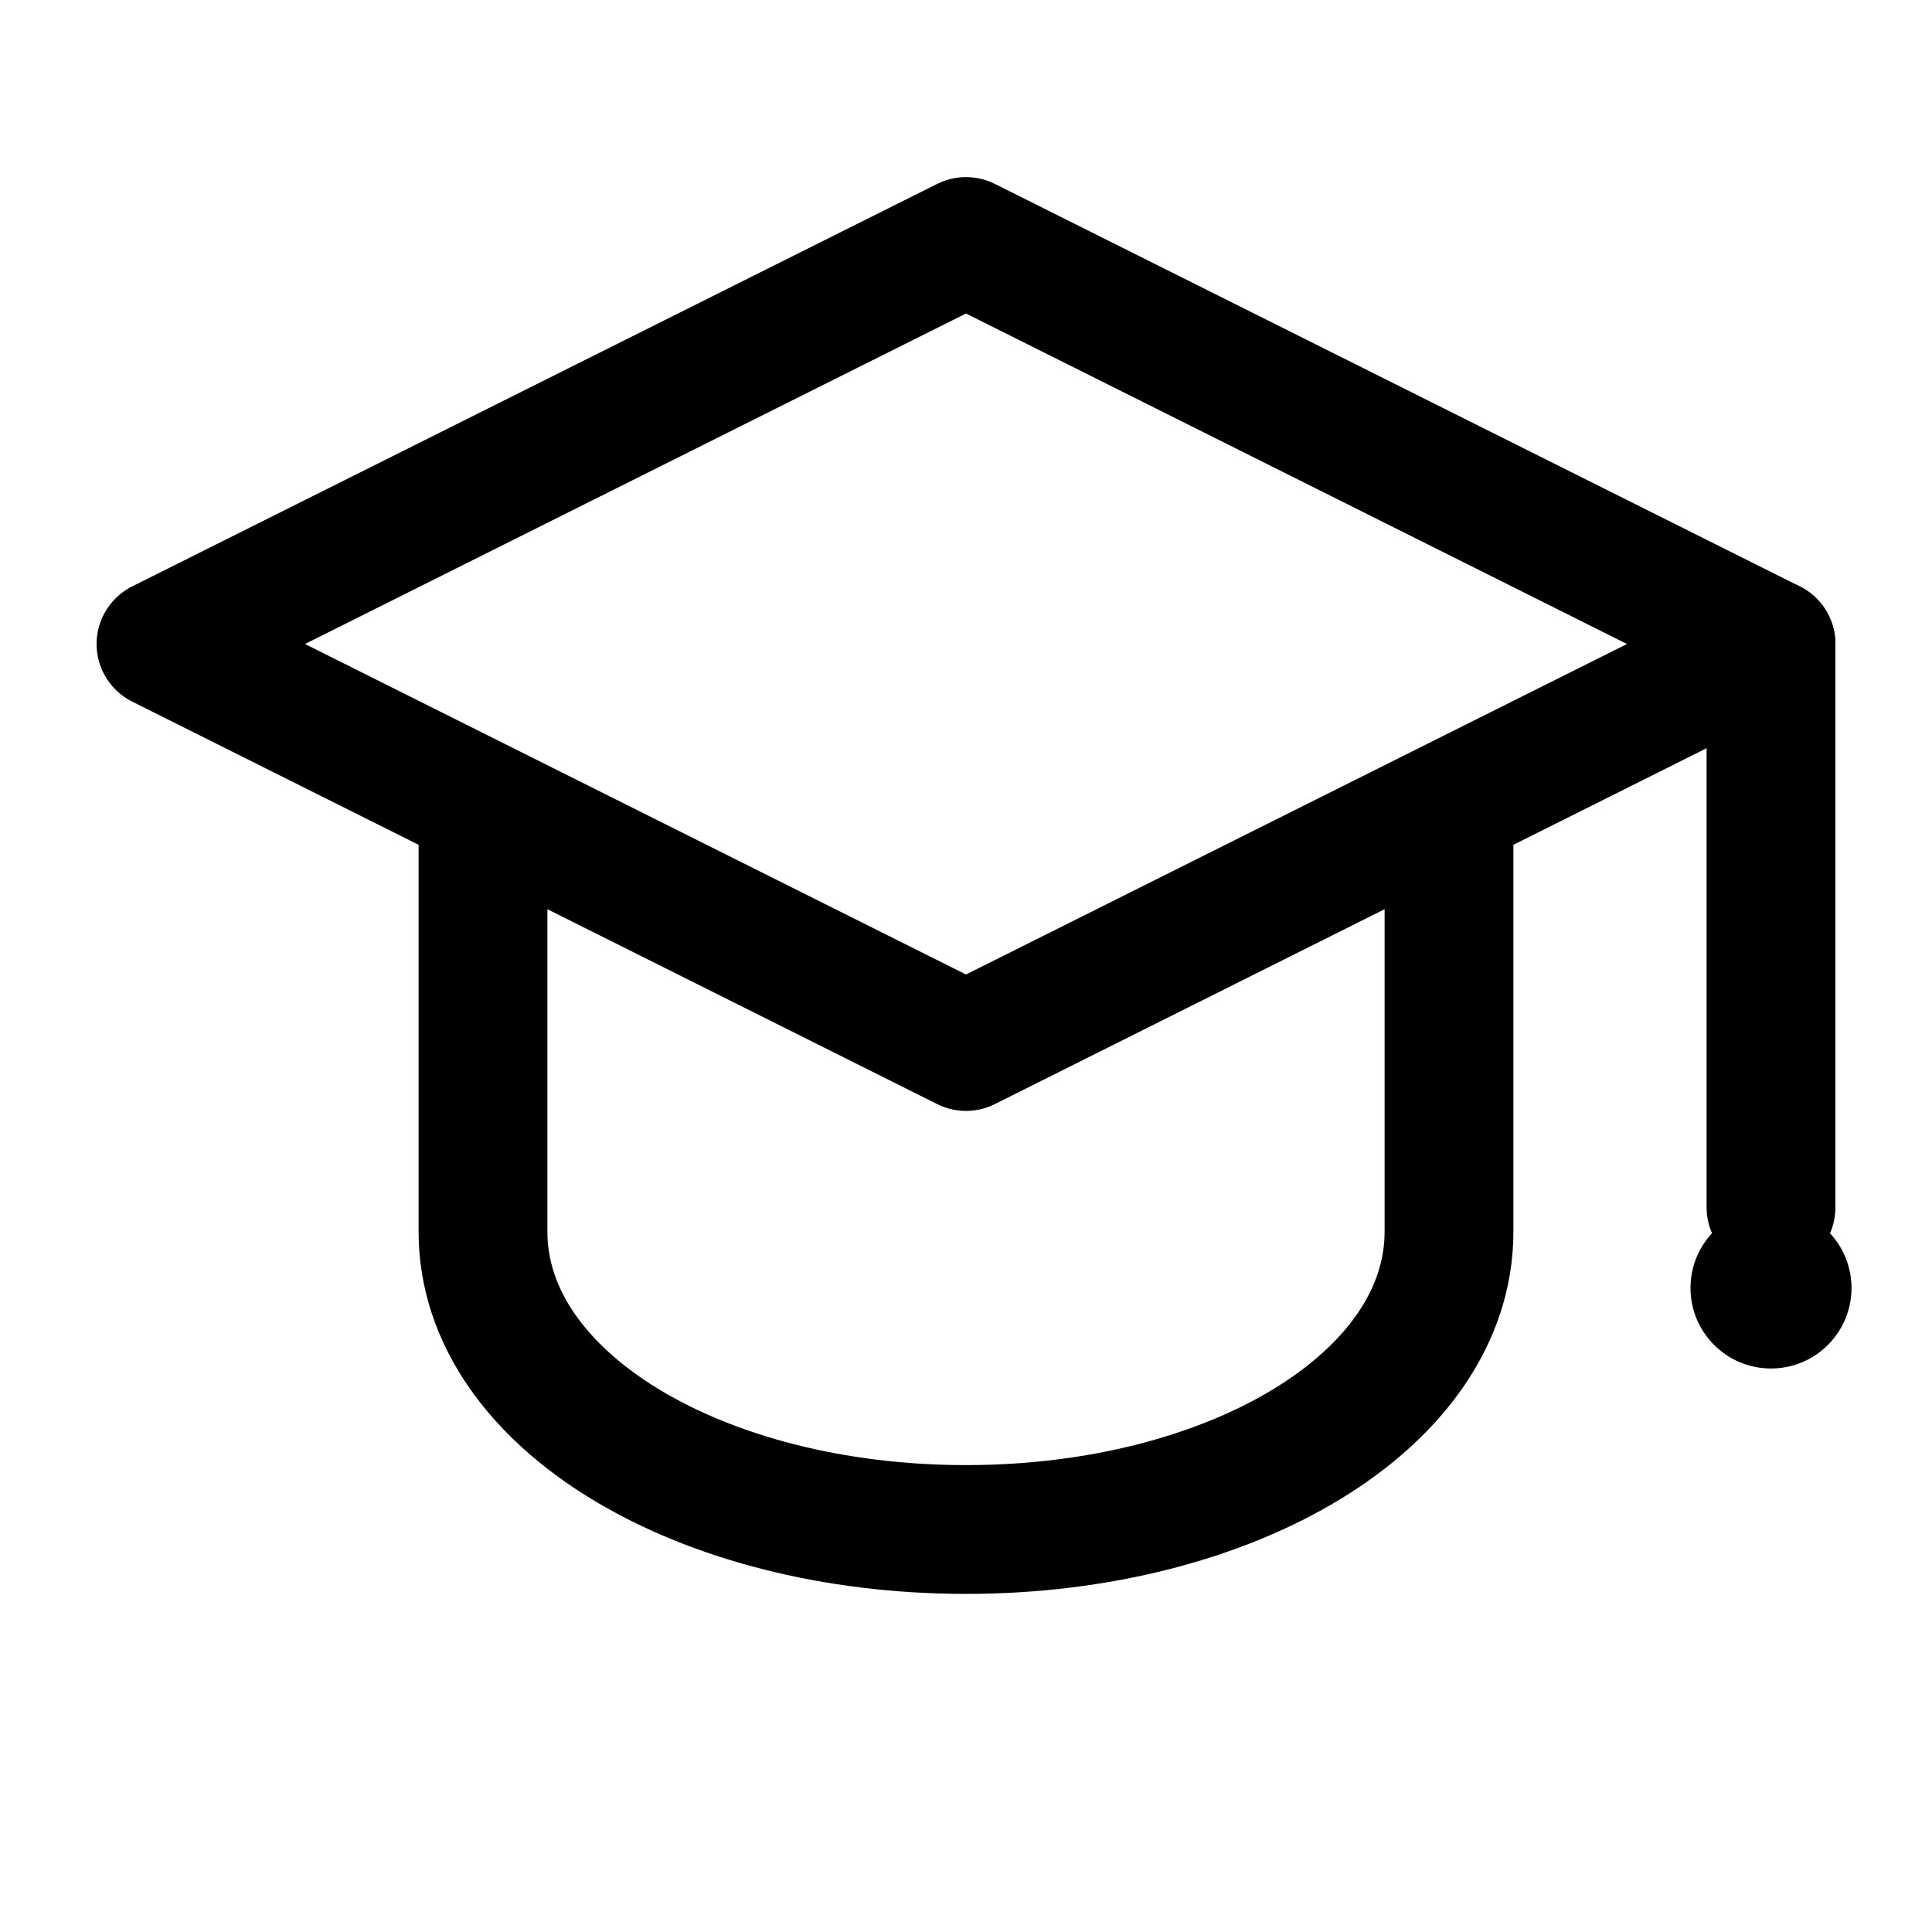
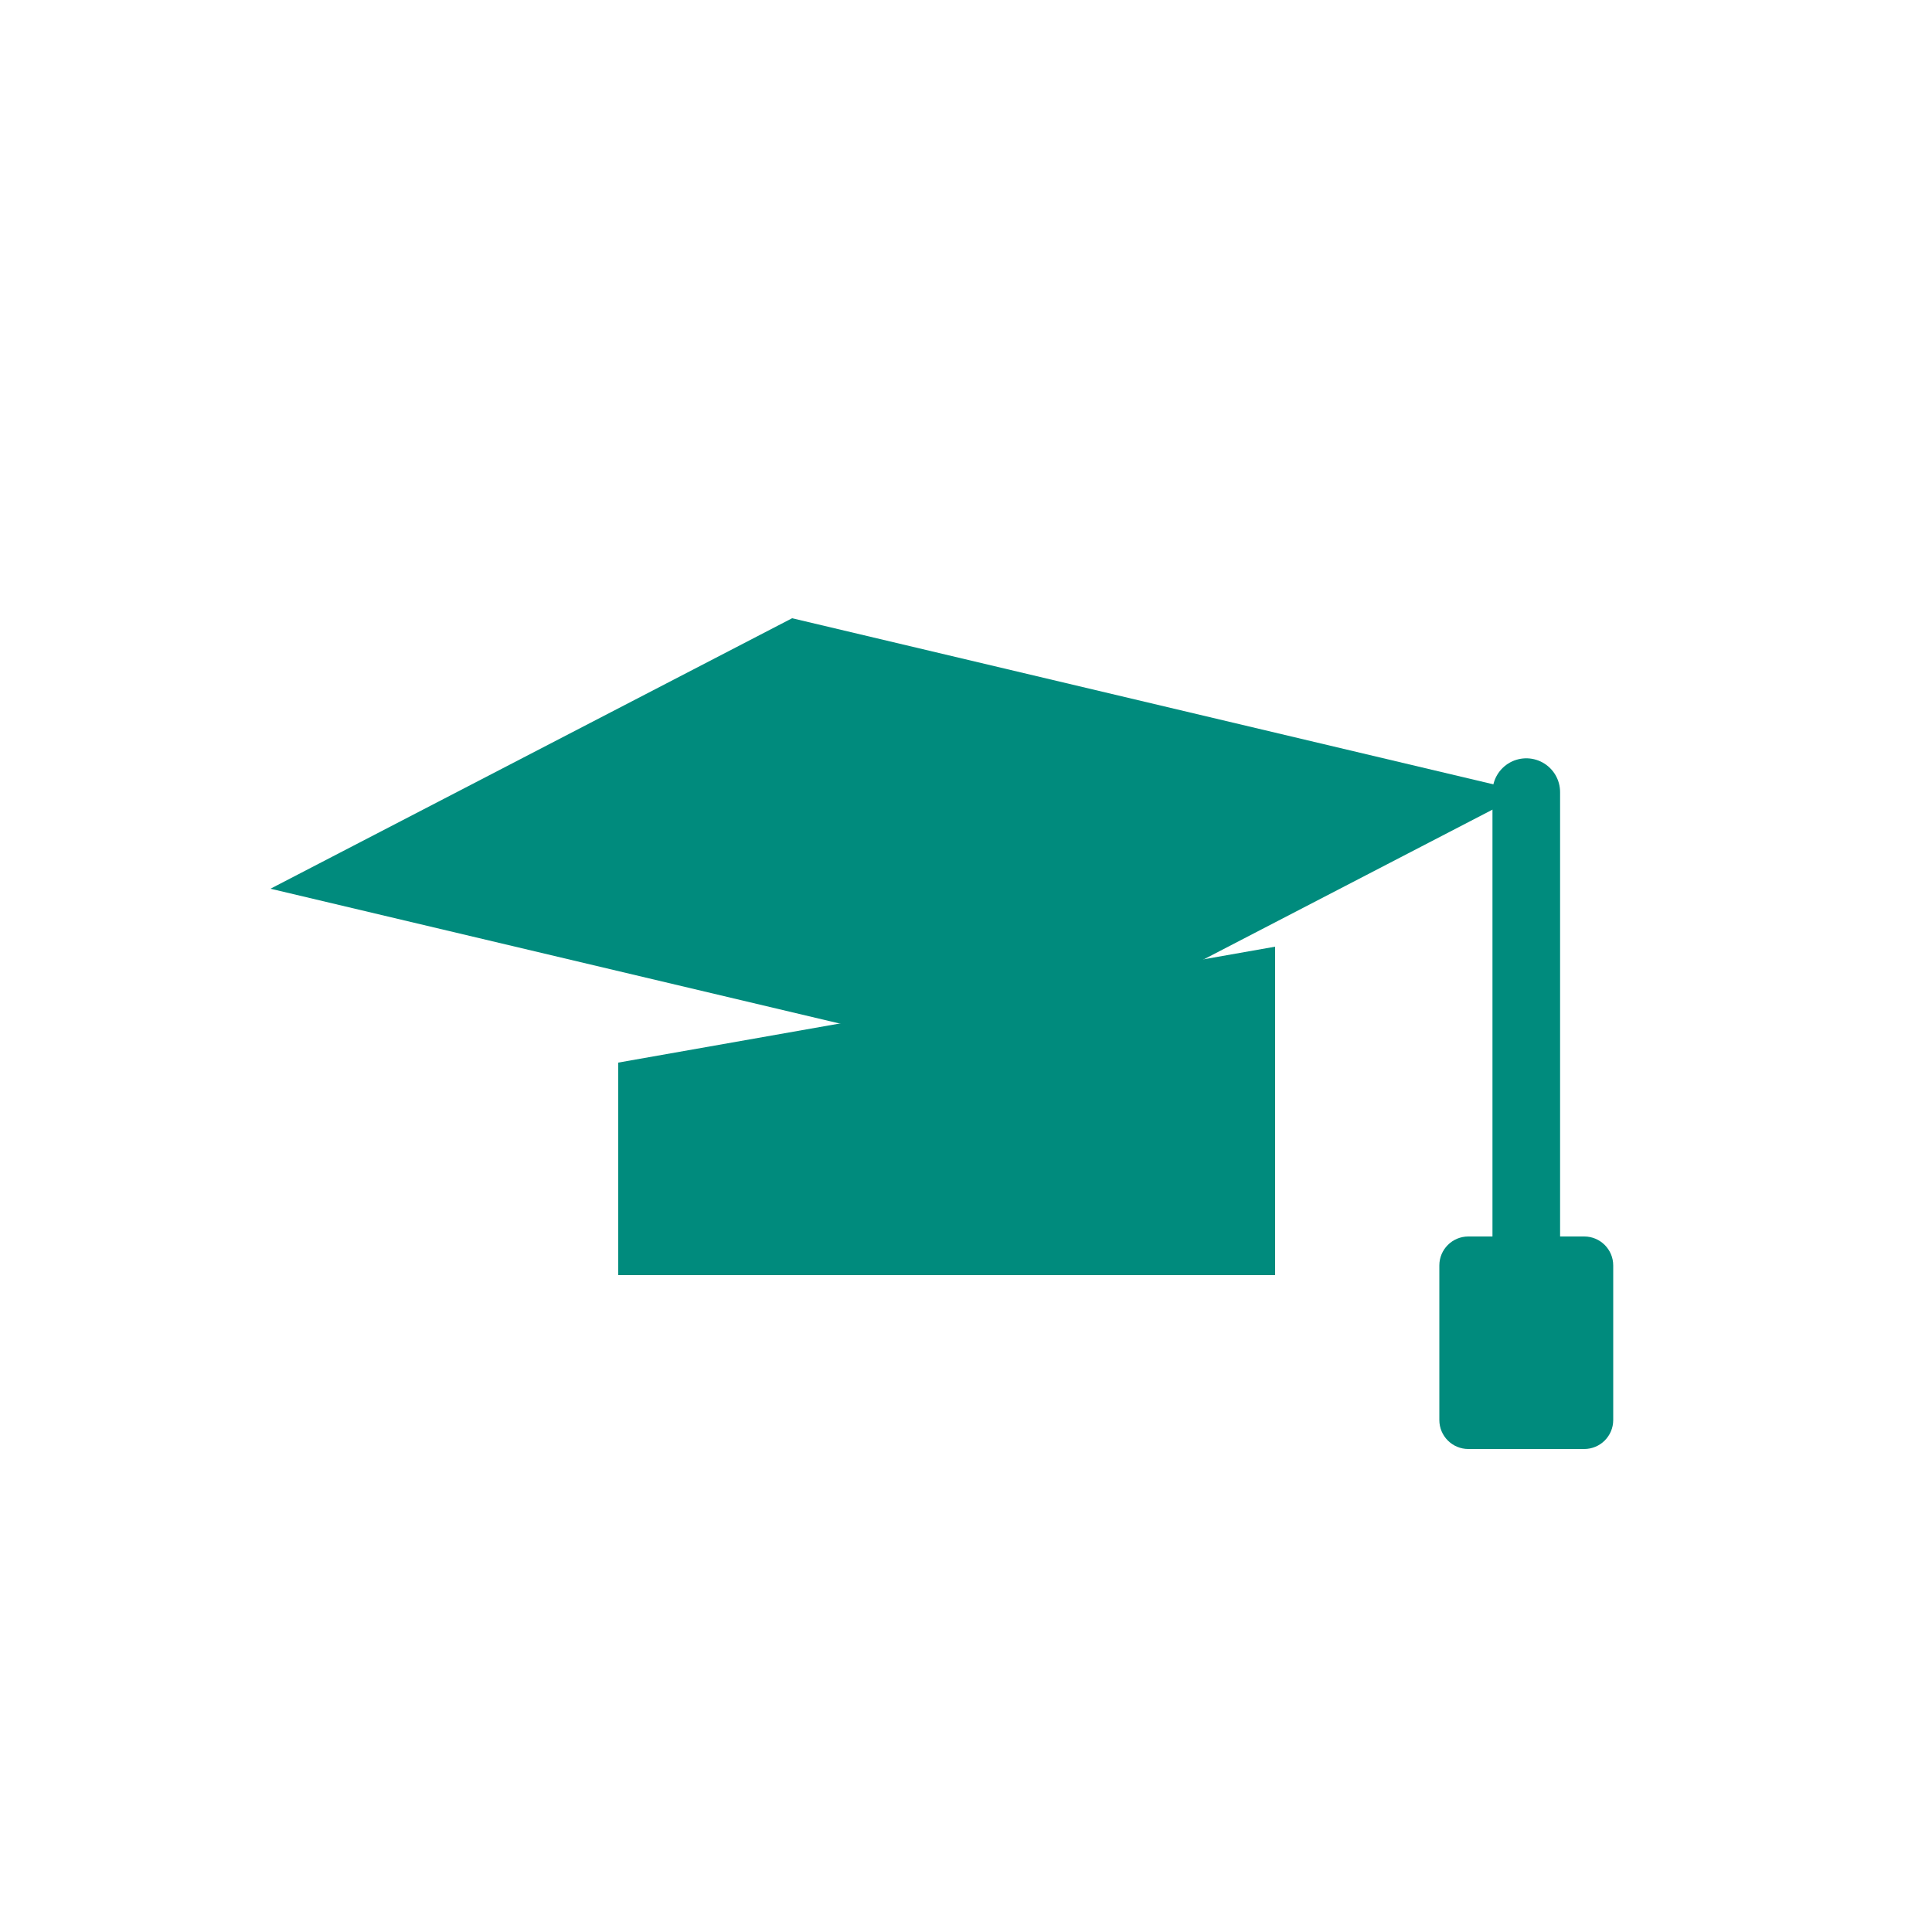
- <svg xmlns="http://www.w3.org/2000/svg" viewBox="0 0 24 24" fill="none" stroke="currentColor" stroke-width="1.6" stroke-linecap="round" stroke-linejoin="round">
-   <polygon points="12,3 22,8 12,13 2,8" stroke-linejoin="round" />
-   <path d="M6 10.5v4.8C6 17.4 8.7 19 12 19s6-1.6 6-3.7v-4.8" />
-   <line x1="22" y1="8" x2="22" y2="15" />
-   <circle cx="22" cy="16" r="1" fill="currentColor" stroke="none" />
+ <svg xmlns="http://www.w3.org/2000/svg" viewBox="0 0 100 100">
+   <polygon points="14,46 41,32 79,41 52,55" fill="#008B7D" />
+   <polygon points="32,55 66,49 66,66 32,66" fill="#008B7D" />
+   <line x1="79" y1="41" x2="79" y2="67" stroke="#008B7D" stroke-width="3.5" stroke-linecap="round" />
+   <rect x="74.5" y="64" width="9" height="11" rx="1.5" fill="#008B7D" />
</svg>
